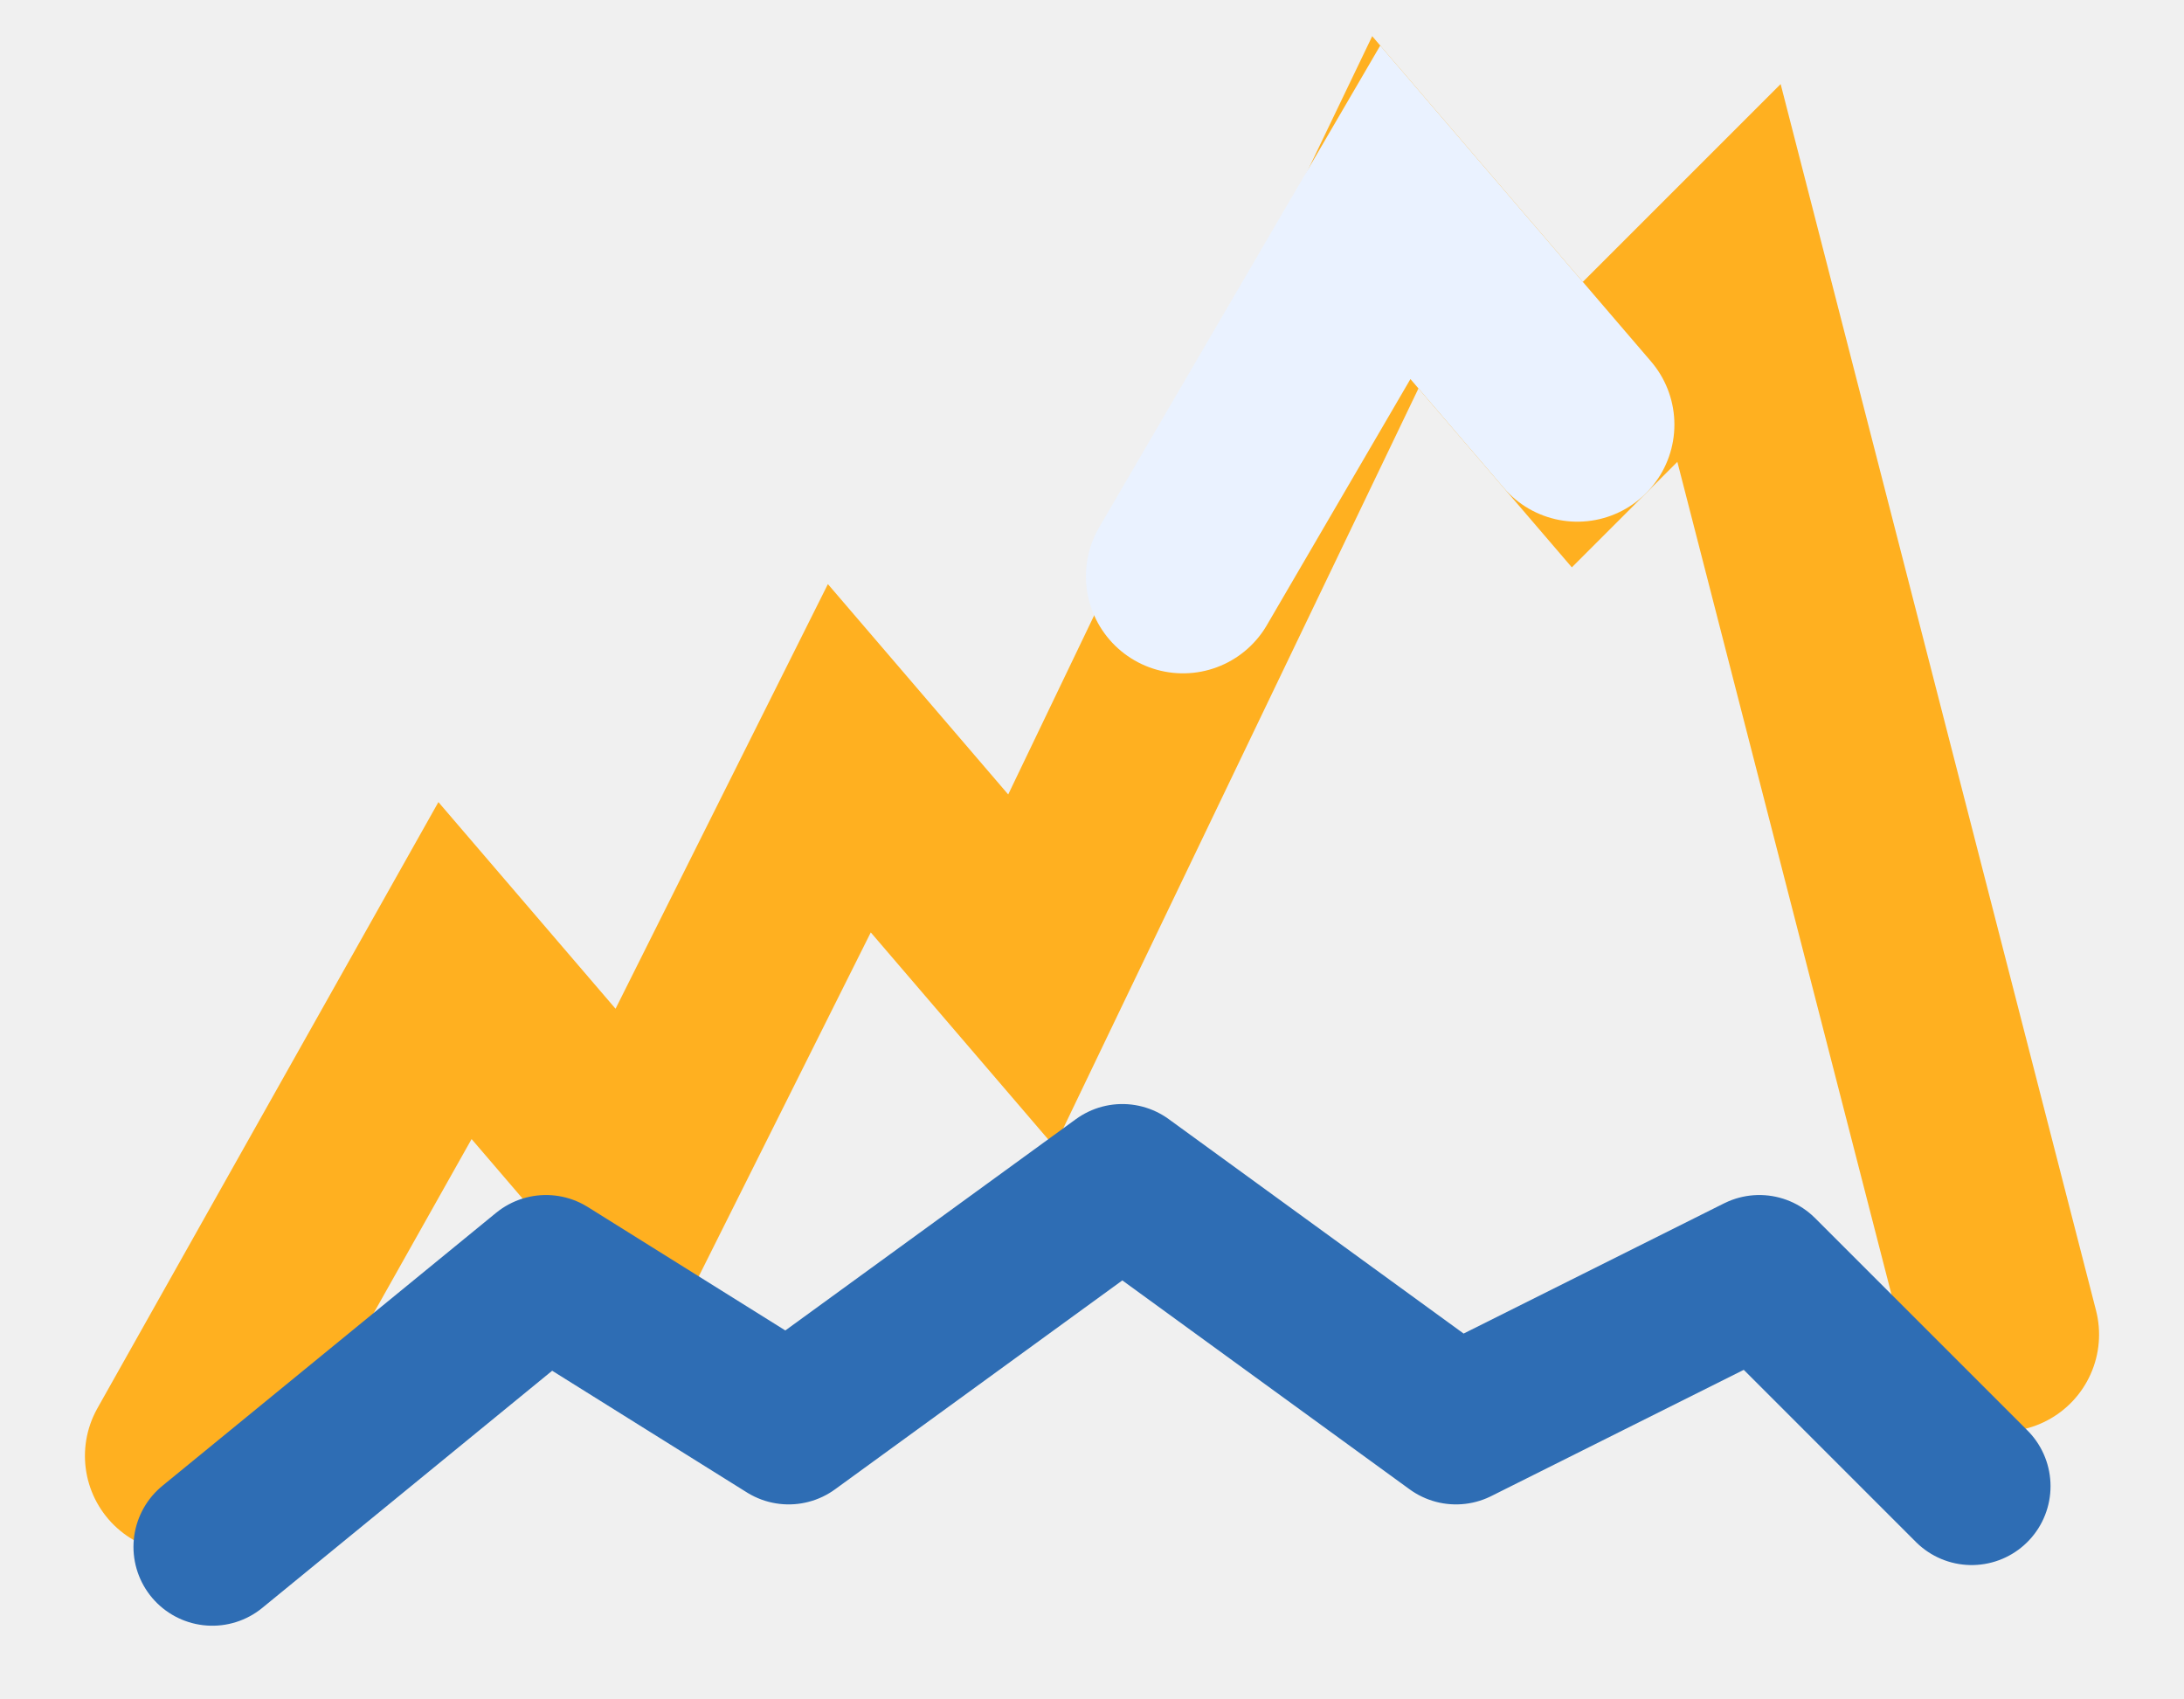
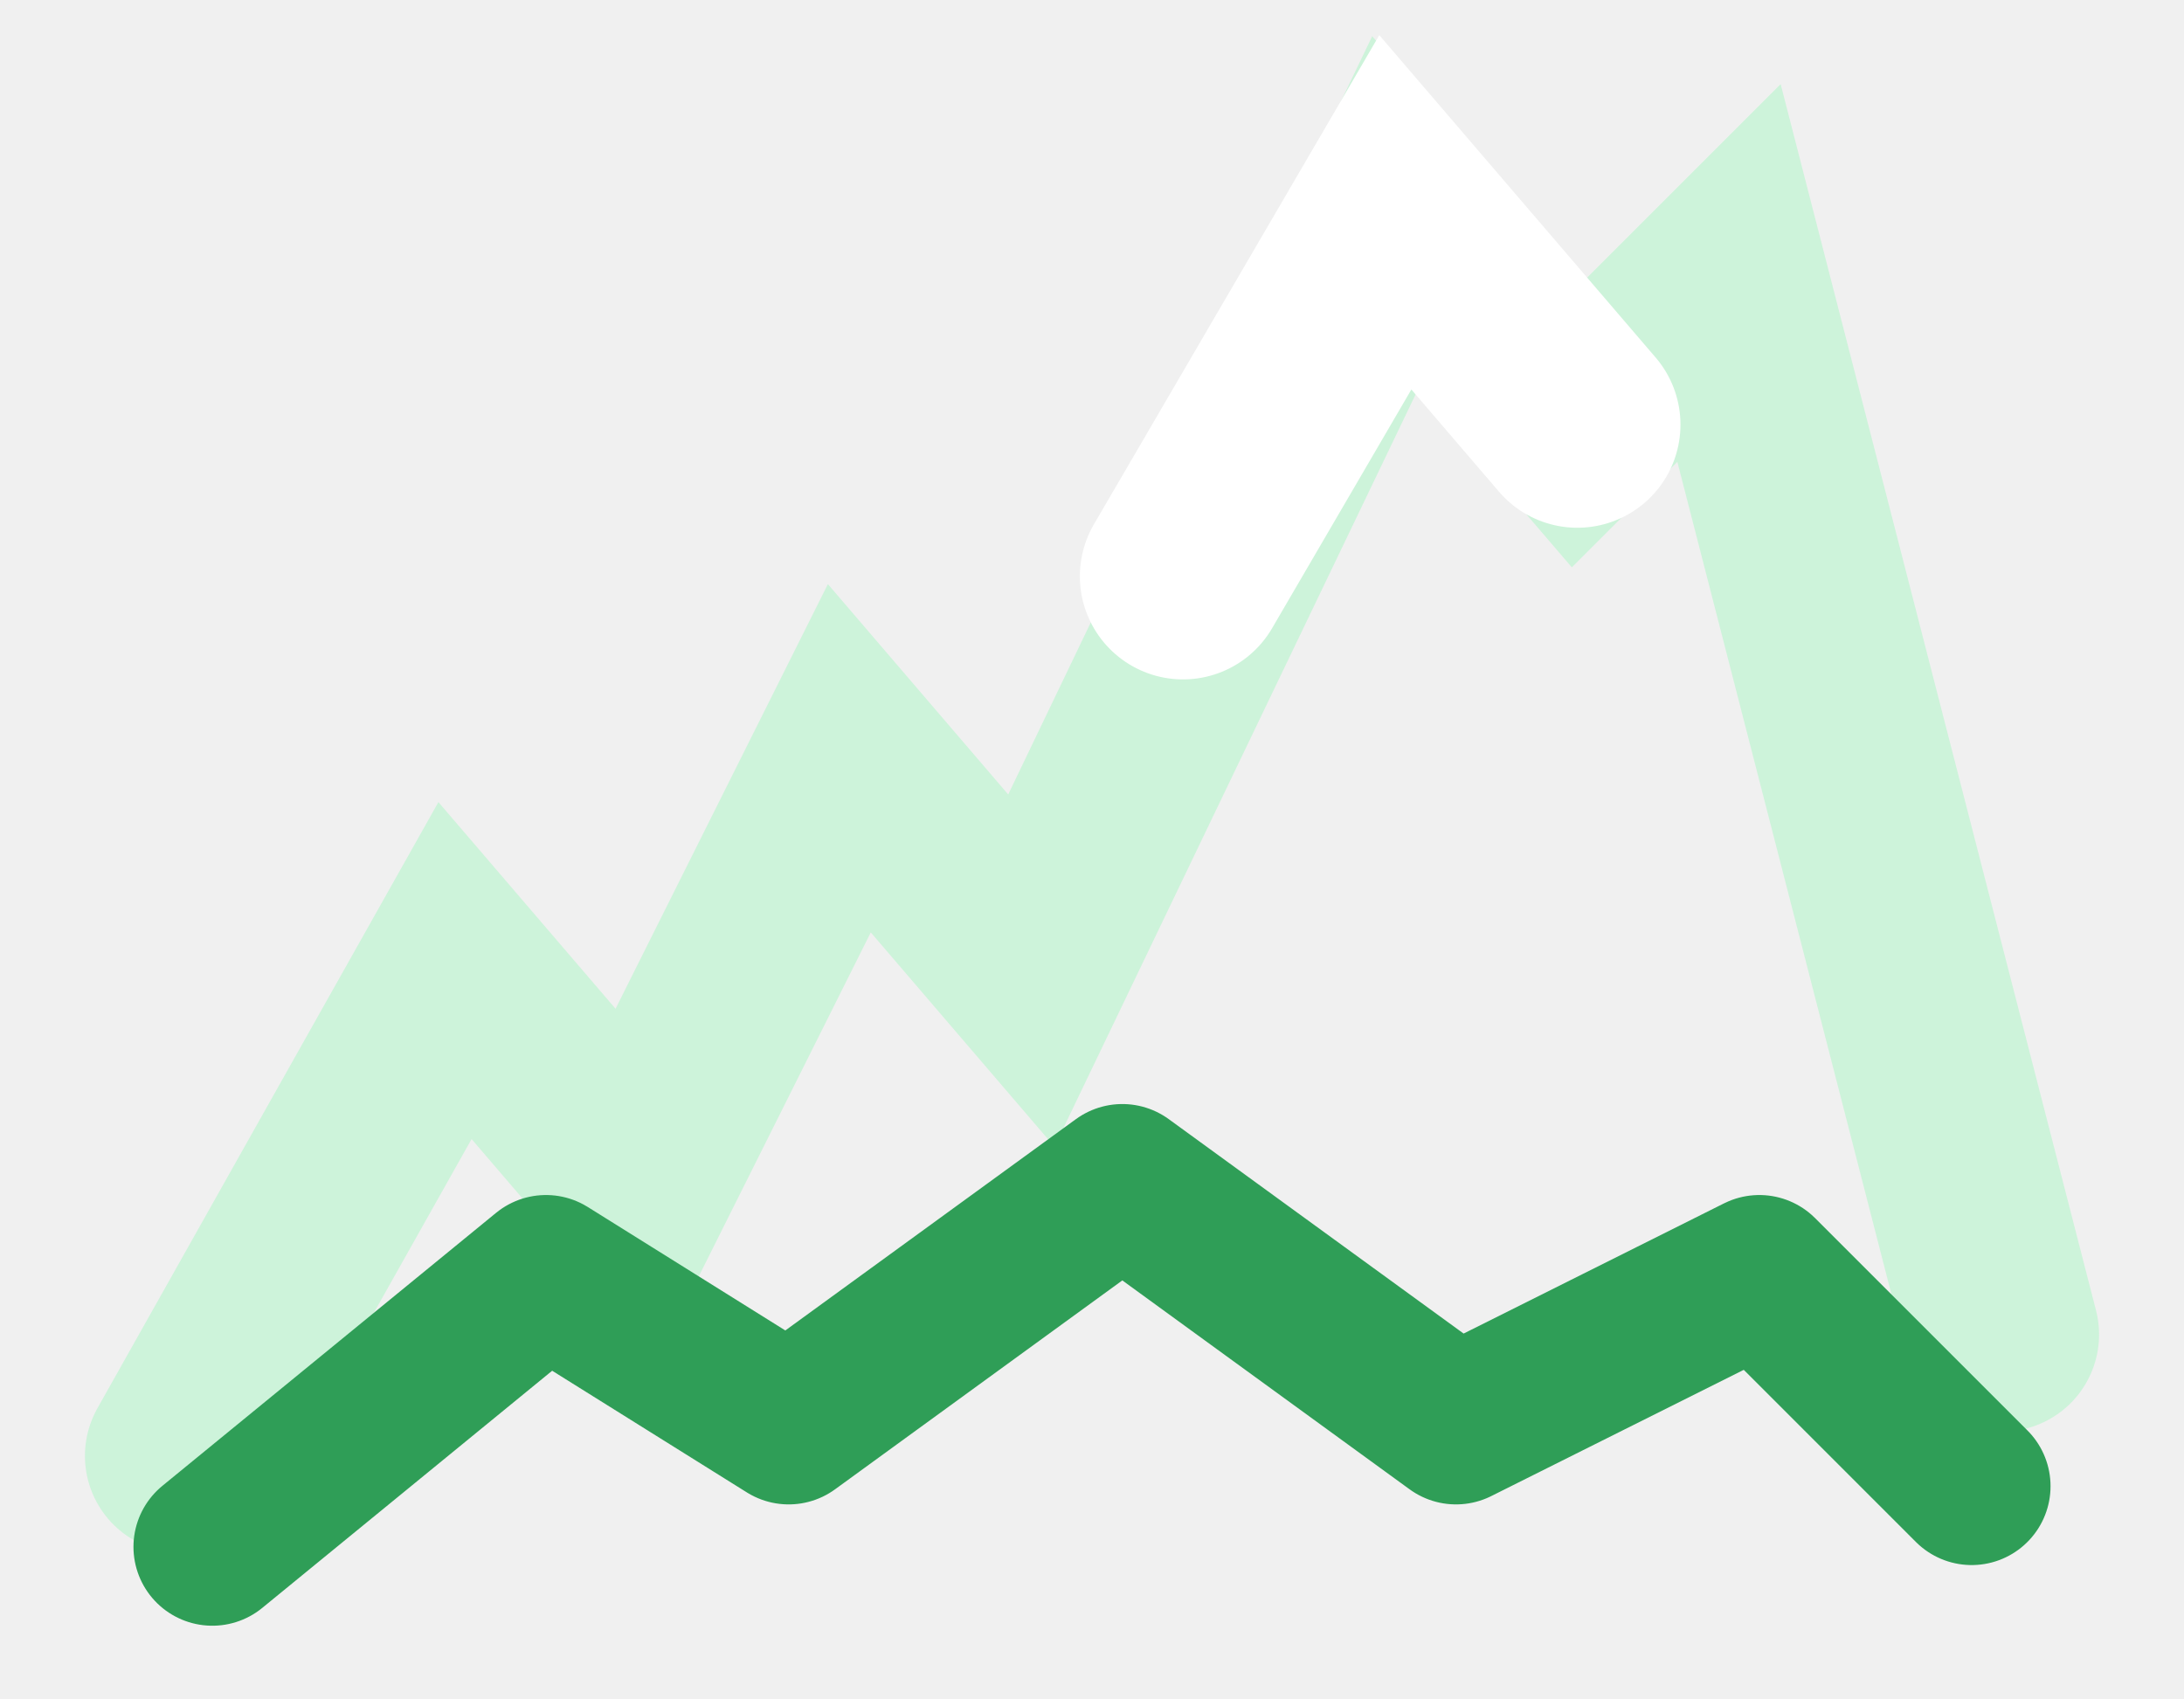
<svg xmlns="http://www.w3.org/2000/svg" viewBox="14 20 36 28" width="72" height="56" role="img" aria-label="Reservaps">
  <g fill="none" stroke-linecap="round" stroke-linejoin="miter" stroke-miterlimit="5">
-     <path d="M17 44 L21.5 36 L24.5 39.5 L28 32.5 L31 36 L37 23.5 L40 27 L42.5 24.5 L47 42" stroke="#ffb020" stroke-width="3.2" />
-     <path d="M33.5 29.5 L37 23.5 L40 27" stroke="#eaf2ff" stroke-width="3.2" />
-     <path d="M17.5 45.5 L23 41 L27 43.5 L32.5 39.5 L38 43.5 L43 41 L46.5 44.5" stroke="#2e6db4" stroke-width="2.6" stroke-linejoin="round" />
+     <path d="M17 44 L21.5 36 L24.5 39.5 L28 32.5 L31 36 L37 23.5 L40 27 L42.5 24.5 L47 42" stroke="#cdf3da" stroke-width="3.2" />
+     <path d="M33.5 29.5 L37 23.5 L40 27" stroke="#ffffff" stroke-width="3.4" />
+     <path d="M17.5 45.5 L23 41 L27 43.5 L32.5 39.5 L38 43.5 L43 41 L46.5 44.5" stroke="#2f9e57" stroke-width="2.6" stroke-linejoin="round" />
  </g>
</svg>
